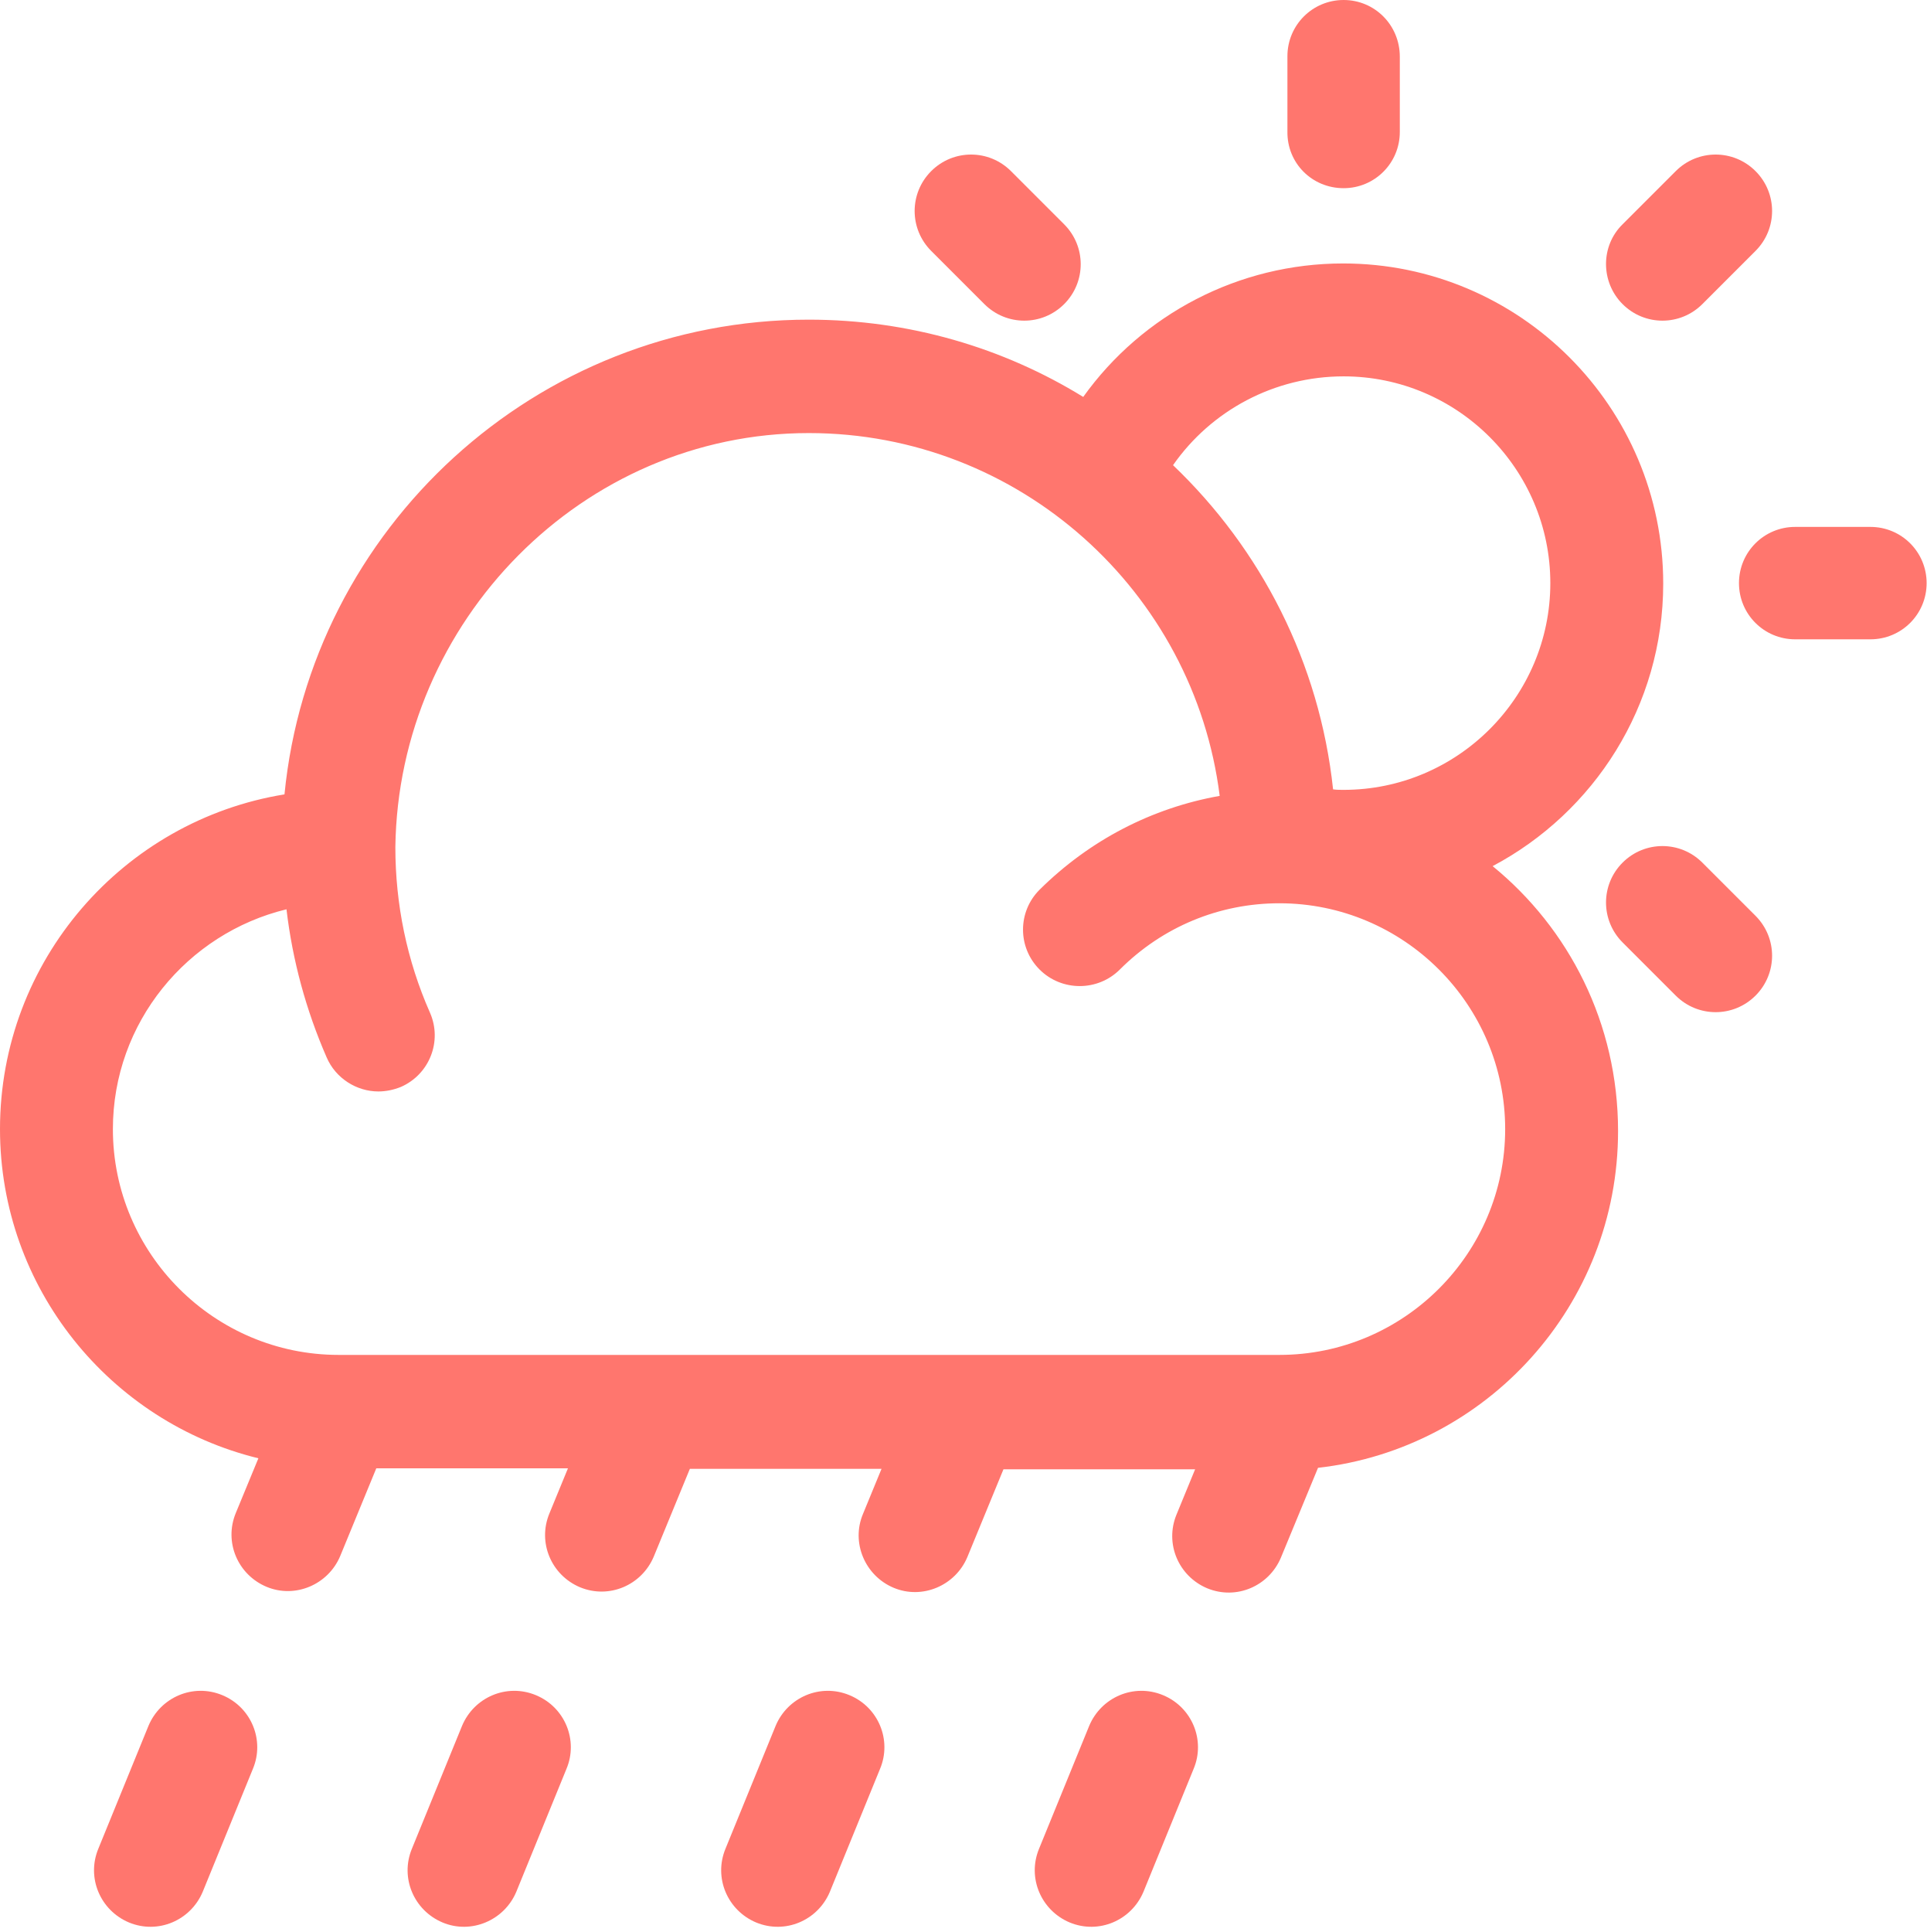
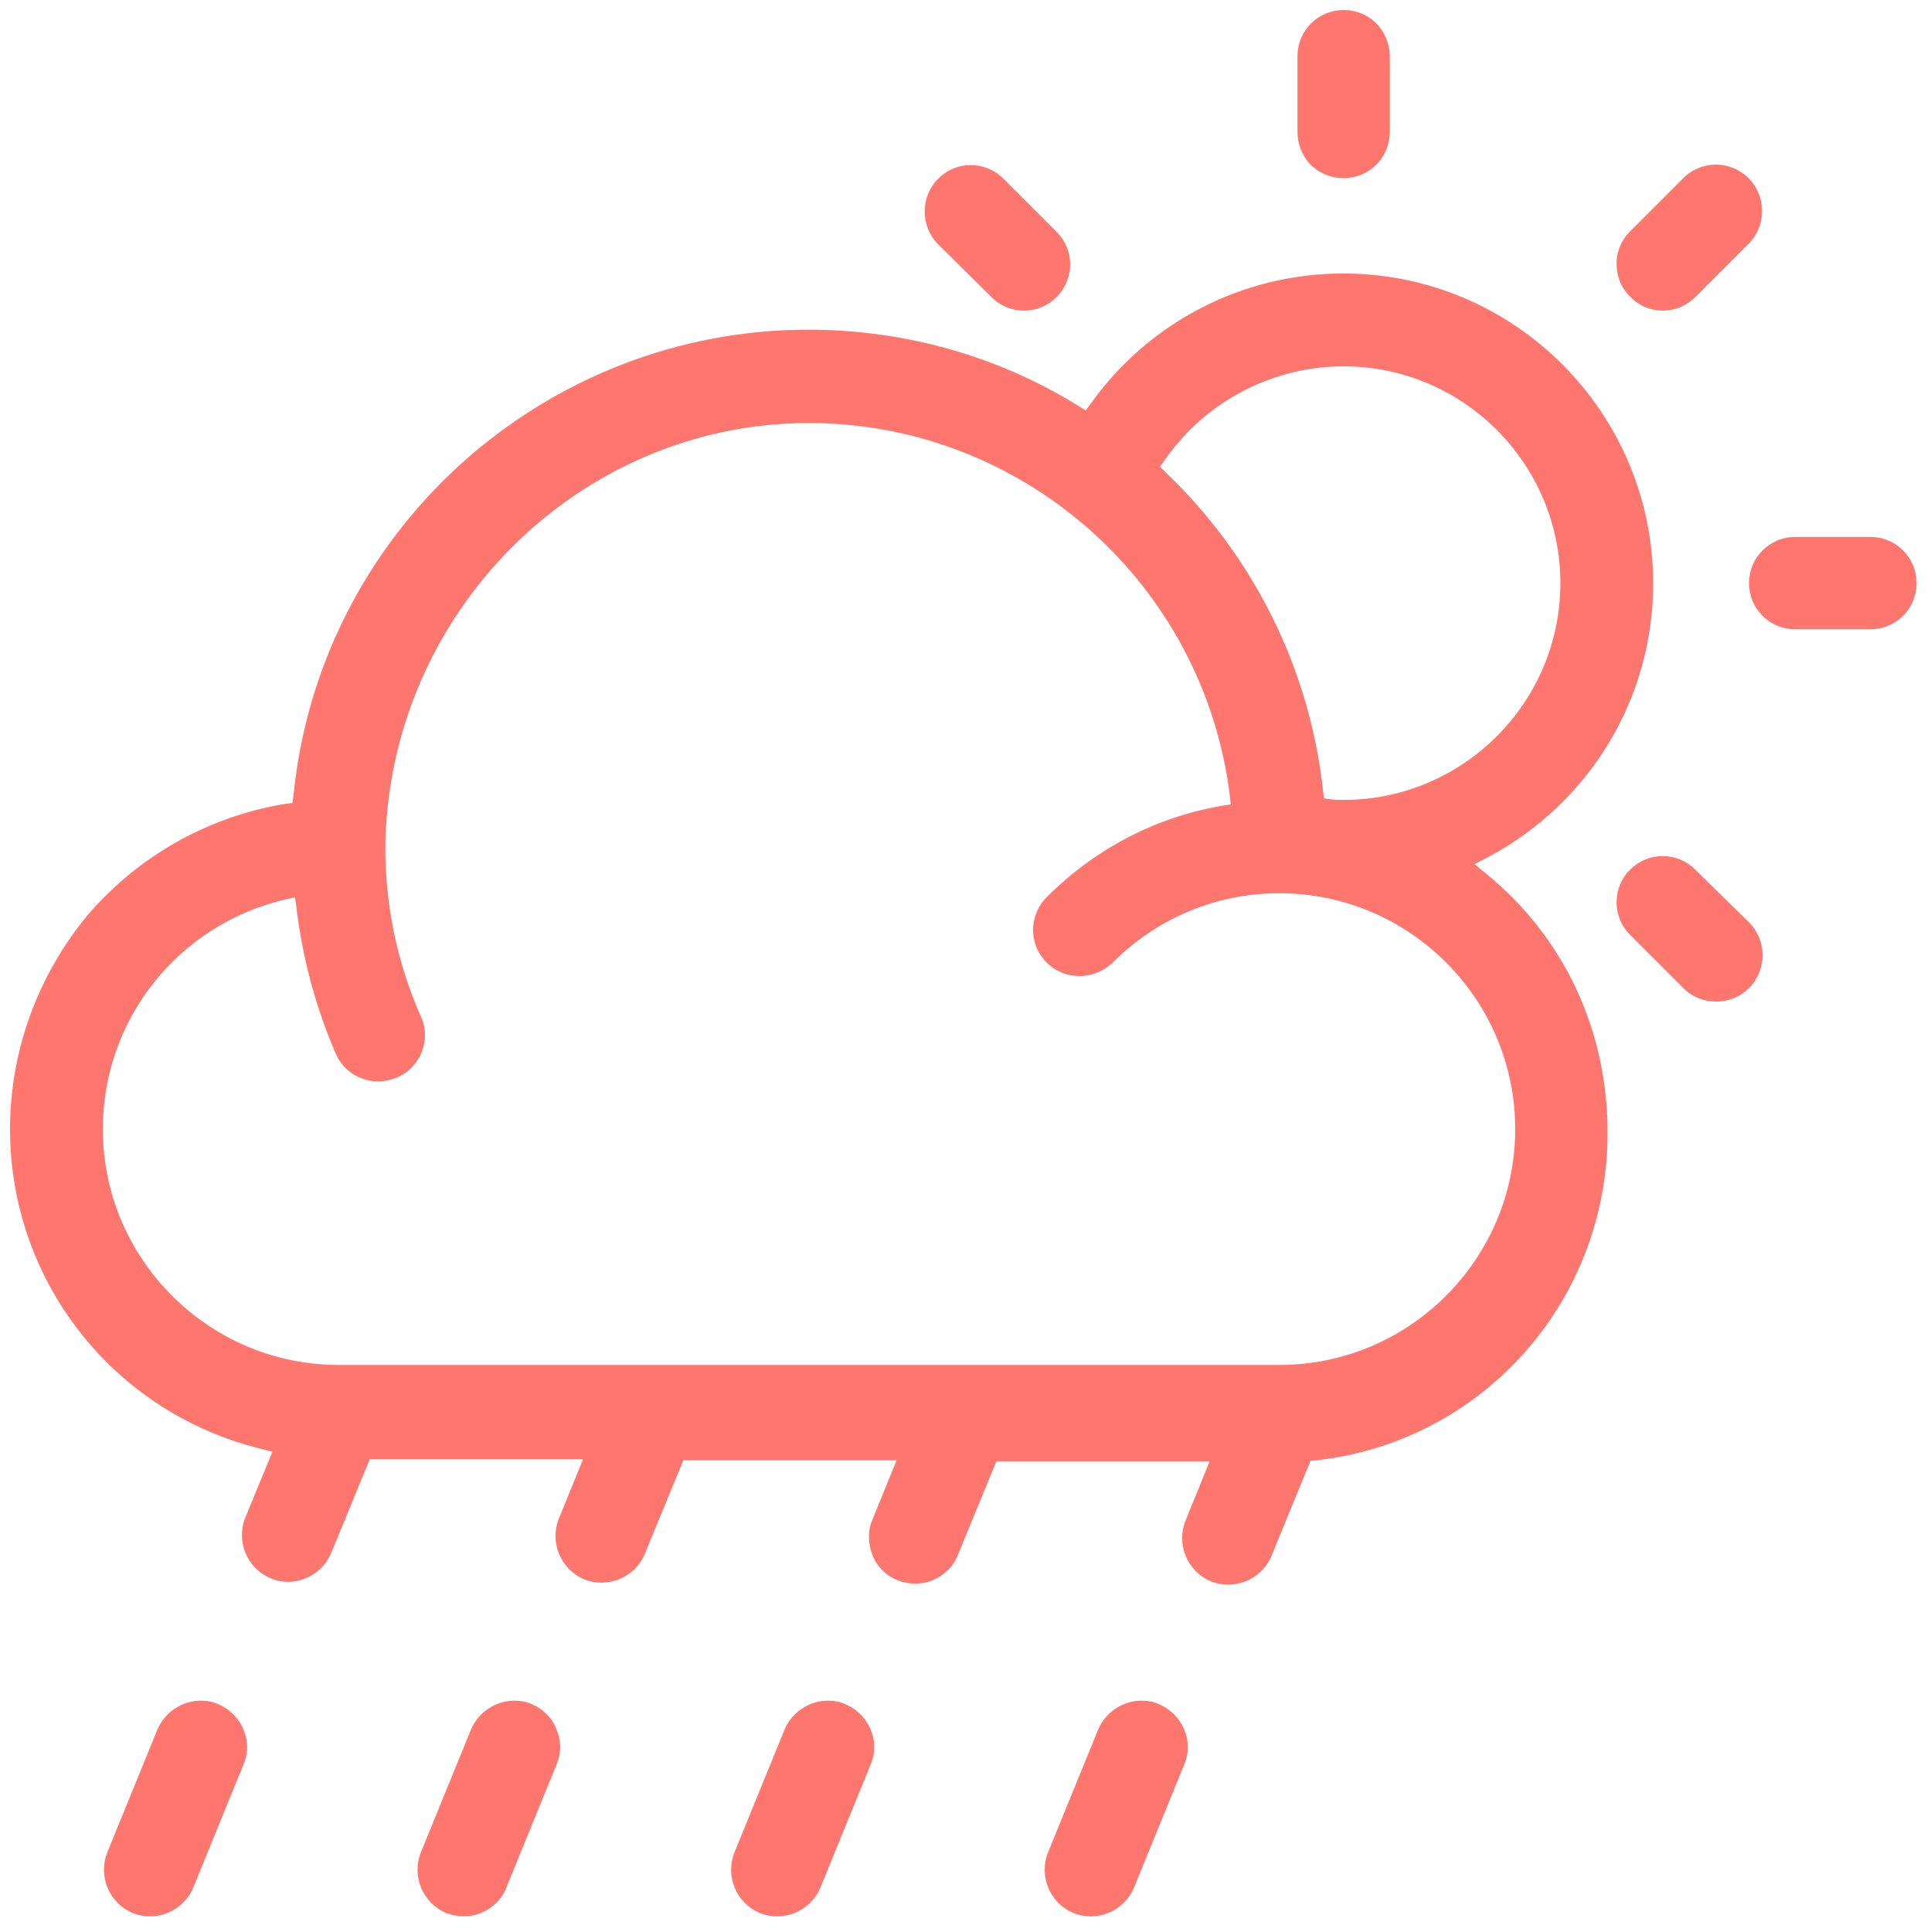
- <svg xmlns="http://www.w3.org/2000/svg" version="1.1" id="Ebene_1" x="0px" y="0px" viewBox="0 0 384 385" style="enable-background:new 0 0 384 385;" xml:space="preserve">
+ <svg xmlns="http://www.w3.org/2000/svg" version="1.1" x="0px" y="0px" viewBox="0 0 384 385" style="enable-background:new 0 0 384 385;" xml:space="preserve">
  <style type="text/css">
	.st0{fill:#FF766E;}
</style>
-   <g>
+   <g id="Ebene_1">
    <g>
-       <path class="st0" d="M231.8,337.8c-5.8-2.4-12.3,0.4-14.7,6.1l-10,24.5c-2.4,5.8,0.4,12.3,6.1,14.7c5.8,2.4,12.3-0.4,14.7-6.1    l10-24.5C240.3,346.8,237.6,340.2,231.8,337.8L231.8,337.8z M231.8,337.8" />
-       <path class="st0" d="M44.3,337.8c-5.8-2.4-12.3,0.4-14.7,6.1l-10,24.5c-2.4,5.8,0.4,12.3,6.1,14.7c5.8,2.4,12.3-0.4,14.7-6.1    l10-24.5C52.8,346.8,50.1,340.2,44.3,337.8L44.3,337.8z M44.3,337.8" />
-       <path class="st0" d="M106.8,337.8c-5.8-2.4-12.3,0.4-14.7,6.1l-10,24.5c-2.4,5.8,0.4,12.3,6.1,14.7c5.7,2.4,12.3-0.4,14.7-6.1    l10-24.5C115.3,346.8,112.6,340.2,106.8,337.8L106.8,337.8z M106.8,337.8" />
-       <path class="st0" d="M169.3,337.8c-5.8-2.4-12.3,0.4-14.7,6.1l-10,24.5c-2.4,5.8,0.4,12.3,6.1,14.7c5.8,2.4,12.3-0.4,14.7-6.1    l10-24.5C177.8,346.8,175.1,340.2,169.3,337.8L169.3,337.8z M169.3,337.8" />
+       <g>
+         <path class="st0" d="M296.2,174.1l-2.3-1.9l2.7-1.4c20.3-10.8,32.9-31.7,32.9-54.5c0-34.1-27.7-61.8-61.8-61.8     c-19.9,0-38.6,9.6-50.2,25.8l-1.1,1.5l-1.6-1c-16-9.9-34.6-15.1-53.7-15.1c-25.7,0-50.3,9.6-69.4,26.9     c-18.9,17.2-30.7,40.6-33.2,65.9l-0.2,1.5l-1.5,0.2c-15.2,2.5-29.1,10.3-39.2,22C7.6,194.2,2,209.3,2,225     c0,30.3,20.6,56.5,50,63.7l2.3,0.6l-5.4,13.1c-1.9,4.7,0.3,10.1,5,12.1c4.7,2,10.1-0.3,12.1-5l7.7-18.7h42.5l-4.8,11.8     c-1.9,4.7,0.3,10.1,5,12.1c4.7,1.9,10.1-0.3,12.1-5l7.7-18.7h42.5l-4.8,11.8c-1,2.3-0.9,4.8,0,7.1s2.7,4.1,5,5     c2.3,0.9,4.8,0.9,7,0c2.3-1,4.1-2.7,5-5l7.7-18.7h42.5l-4.8,11.8c-1.9,4.7,0.3,10.1,5,12.1c4.7,1.9,10.1-0.3,12.1-5l7.8-19     l1.2-0.1c33.1-3.7,58-31.7,58-65.1C320.5,205.4,311.7,186.7,296.2,174.1z M232.2,91.6c8.1-11.6,21.4-18.6,35.6-18.6     c23.8,0,43.2,19.4,43.2,43.2c0,23.8-19.4,43.2-43.2,43.2c-0.8,0-1.5,0-2.4-0.1l-1.5-0.2l-0.2-1.5c-2.6-24.1-13.7-46.6-31.3-63.4     l-1.2-1.2L232.2,91.6z M255,272H67.5c-25.9,0-47-21.1-47-47c0-21.8,14.9-40.6,36.1-45.7l2.2-0.5l0.3,2.2     c1.2,9.9,3.8,19.7,7.8,28.9c1.4,3.4,4.8,5.6,8.5,5.6c1.2,0,2.5-0.3,3.8-0.8c4.6-2,6.8-7.5,4.7-12.1c-4.7-10.6-7.1-22-7.1-33.8     c0.6-46.6,38.5-84.5,84.4-84.5c42.5,0,78.6,31.8,83.9,74.1l0.2,1.9l-1.9,0.3c-13.2,2.3-25.2,8.6-34.8,18.2     c-1.7,1.7-2.7,4.1-2.7,6.5c0,2.5,1,4.8,2.7,6.5c1.8,1.8,4.1,2.7,6.6,2.7s4.8-1,6.6-2.7c8.9-8.9,20.7-13.8,33.2-13.8     c25.9,0,47,21.1,47,47S280.9,272,255,272z M168.5,339.6c-1.1-0.5-2.3-0.7-3.5-0.7c-3.6,0-7.1,2.2-8.6,5.7l-10,24.5     c-1.9,4.7,0.3,10.1,5,12.1c4.7,1.9,10.1-0.3,12.1-5l10-24.5c1-2.3,1-4.8,0-7.1C172.6,342.4,170.8,340.6,168.5,339.6z M231,339.6     c-1.1-0.5-2.3-0.7-3.5-0.7c-3.6,0-7.1,2.2-8.6,5.7l-10,24.5c-1.9,4.7,0.3,10.1,5,12.1c4.7,1.9,10.1-0.3,12.1-5l10-24.5     c1-2.3,1-4.8,0-7.1C235.1,342.4,233.3,340.6,231,339.6z M106,339.6c-1.1-0.5-2.3-0.7-3.5-0.7c-3.6,0-7.1,2.2-8.6,5.7l-10,24.5     c-1.9,4.7,0.3,10.1,5,12.1c2.3,0.9,4.8,0.9,7,0c2.3-1,4.1-2.7,5-5l10-24.5c1-2.3,1-4.8,0-7.1C110.1,342.4,108.3,340.6,106,339.6z      M197.6,59.2c1.8,1.8,4.1,2.7,6.5,2.7c2.5,0,4.8-1,6.5-2.7s2.7-4.1,2.7-6.5c0-2.5-1-4.8-2.7-6.5l-10.6-10.6     c-1.8-1.8-4.2-2.7-6.5-2.7c-2.4,0-4.7,0.9-6.5,2.7c-3.6,3.6-3.6,9.5,0,13.1L197.6,59.2z M337.9,173.3c-1.8-1.8-4.1-2.7-6.5-2.7     c-2.5,0-4.8,1-6.5,2.7c-1.8,1.8-2.7,4.1-2.7,6.5c0,2.5,1,4.8,2.7,6.5l10.6,10.6c3.6,3.6,9.5,3.6,13.1,0s3.6-9.5,0-13.1     L337.9,173.3z M267.8,35.5c5.1,0,9.2-4.1,9.2-9.2v-15c0-5.2-4-9.3-9.2-9.3c-5.1,0-9.2,4.1-9.2,9.2v15c0,2.5,0.9,4.8,2.6,6.6     C262.9,34.5,265.3,35.5,267.8,35.5z M43.5,339.6c-1.1-0.5-2.3-0.7-3.5-0.7c-3.6,0-7.1,2.2-8.6,5.7l-10,24.5     c-1.9,4.7,0.3,10.1,5,12.1c4.7,1.9,10.1-0.3,12.1-5l10-24.5c1-2.3,1-4.8,0-7.1C47.6,342.4,45.8,340.6,43.5,339.6z M372.8,107h-15     c-5.1,0-9.2,4.1-9.2,9.2c0,5.1,4.1,9.2,9.2,9.2h15c5.1,0,9.2-4.1,9.2-9.2C382,111.1,377.9,107,372.8,107z M331.4,61.9     c2.5,0,4.8-1,6.5-2.7l10.6-10.6c3.6-3.6,3.6-9.5,0-13.1c-1.8-1.8-4.2-2.7-6.5-2.7s-4.7,0.9-6.5,2.7l-10.6,10.6     c-1.7,1.7-2.7,4-2.7,6.4c0,2.5,0.9,4.9,2.7,6.6C326.6,60.9,328.9,61.9,331.4,61.9z" />
+       </g>
    </g>
-     <path class="st0" d="M372.8,105h-15c-6.2,0-11.2,5-11.2,11.2s5,11.2,11.2,11.2h15c6.2,0,11.2-5,11.2-11.2S379,105,372.8,105   L372.8,105z M372.8,105" />
-     <path class="st0" d="M323.4,60.6c4.4,4.4,11.5,4.4,15.9,0L349.9,50c4.4-4.4,4.4-11.5,0-15.9c-4.4-4.4-11.5-4.4-15.9,0l-10.6,10.6   C319,49,319,56.2,323.4,60.6L323.4,60.6z M323.4,60.6" />
-     <path class="st0" d="M267.8,37.5c6.2,0,11.2-5,11.2-11.2v-15C279,5,274,0,267.8,0c-6.2,0-11.2,5-11.2,11.2v15   C256.5,32.5,261.5,37.5,267.8,37.5L267.8,37.5z M267.8,37.5" />
-     <path class="st0" d="M196.2,60.6c4.4,4.4,11.5,4.4,15.9,0c4.4-4.4,4.4-11.5,0-15.9l-10.6-10.6c-4.4-4.4-11.5-4.4-15.9,0   c-4.4,4.4-4.4,11.5,0,15.9L196.2,60.6z M196.2,60.6" />
-     <path class="st0" d="M339.3,171.9c-4.4-4.4-11.5-4.4-15.9,0c-4.4,4.4-4.4,11.5,0,15.9l10.6,10.6c4.4,4.4,11.5,4.4,15.9,0   c4.4-4.4,4.4-11.5,0-15.9L339.3,171.9z M339.3,171.9" />
-     <path class="st0" d="M297.5,172.6c20.2-10.7,34-31.9,34-56.3c0-35.2-28.6-63.8-63.8-63.8c-20.8,0-40,10.1-51.8,26.6   c-15.9-9.8-34.7-15.4-54.7-15.4c-54.4,0-99.3,41.6-104.5,94.6C24.6,163.5,0,191.4,0,225c0,31.7,22,58.4,51.5,65.6l-4.5,10.9   c-2.4,5.8,0.4,12.3,6.1,14.7c5.7,2.4,12.3-0.4,14.7-6.1l7.2-17.5h38.2l-3.7,9c-2.4,5.8,0.4,12.3,6.1,14.7   c5.8,2.4,12.3-0.4,14.7-6.1l7.2-17.5h38.2l-3.7,9c-2.4,5.7,0.4,12.3,6.1,14.7c5.7,2.4,12.3-0.4,14.7-6.1l7.2-17.5h38.2l-3.7,9   c-2.4,5.8,0.4,12.3,6.1,14.7c5.8,2.4,12.3-0.4,14.7-6.1l7.4-17.9c33.6-3.8,59.8-32.4,59.8-67.1C322.5,203.9,312.7,185,297.5,172.6   L297.5,172.6z M267.8,75c22.7,0,41.2,18.5,41.2,41.2s-18.5,41.2-41.2,41.2c-0.7,0-1.4,0-2.1-0.1c-2.7-25.3-14.4-47.9-31.9-64.6   C241.4,81.8,254,75,267.8,75L267.8,75z M255,270H67.5c-24.8,0-45-20.2-45-45c0-21.2,14.8-39,34.6-43.8c1.2,10.2,3.9,20.1,8,29.5   c1.8,4.2,6,6.8,10.3,6.8c1.5,0,3-0.3,4.5-0.9c5.7-2.5,8.3-9.1,5.8-14.8c-4.6-10.4-6.9-21.6-6.9-33c0.6-45,37.3-82.5,82.4-82.5   c42,0,76.8,31.6,81.9,72.3c-13.5,2.4-25.9,8.8-35.9,18.7c-4.4,4.4-4.4,11.5,0,15.9c2.2,2.2,5.1,3.3,8,3.3c2.9,0,5.8-1.1,8-3.3   c8.5-8.5,19.8-13.2,31.8-13.2c24.8,0,45,20.2,45,45S279.8,270,255,270L255,270z M255,270" />
  </g>
+   <g id="Ebene_2">
+ </g>
</svg>
